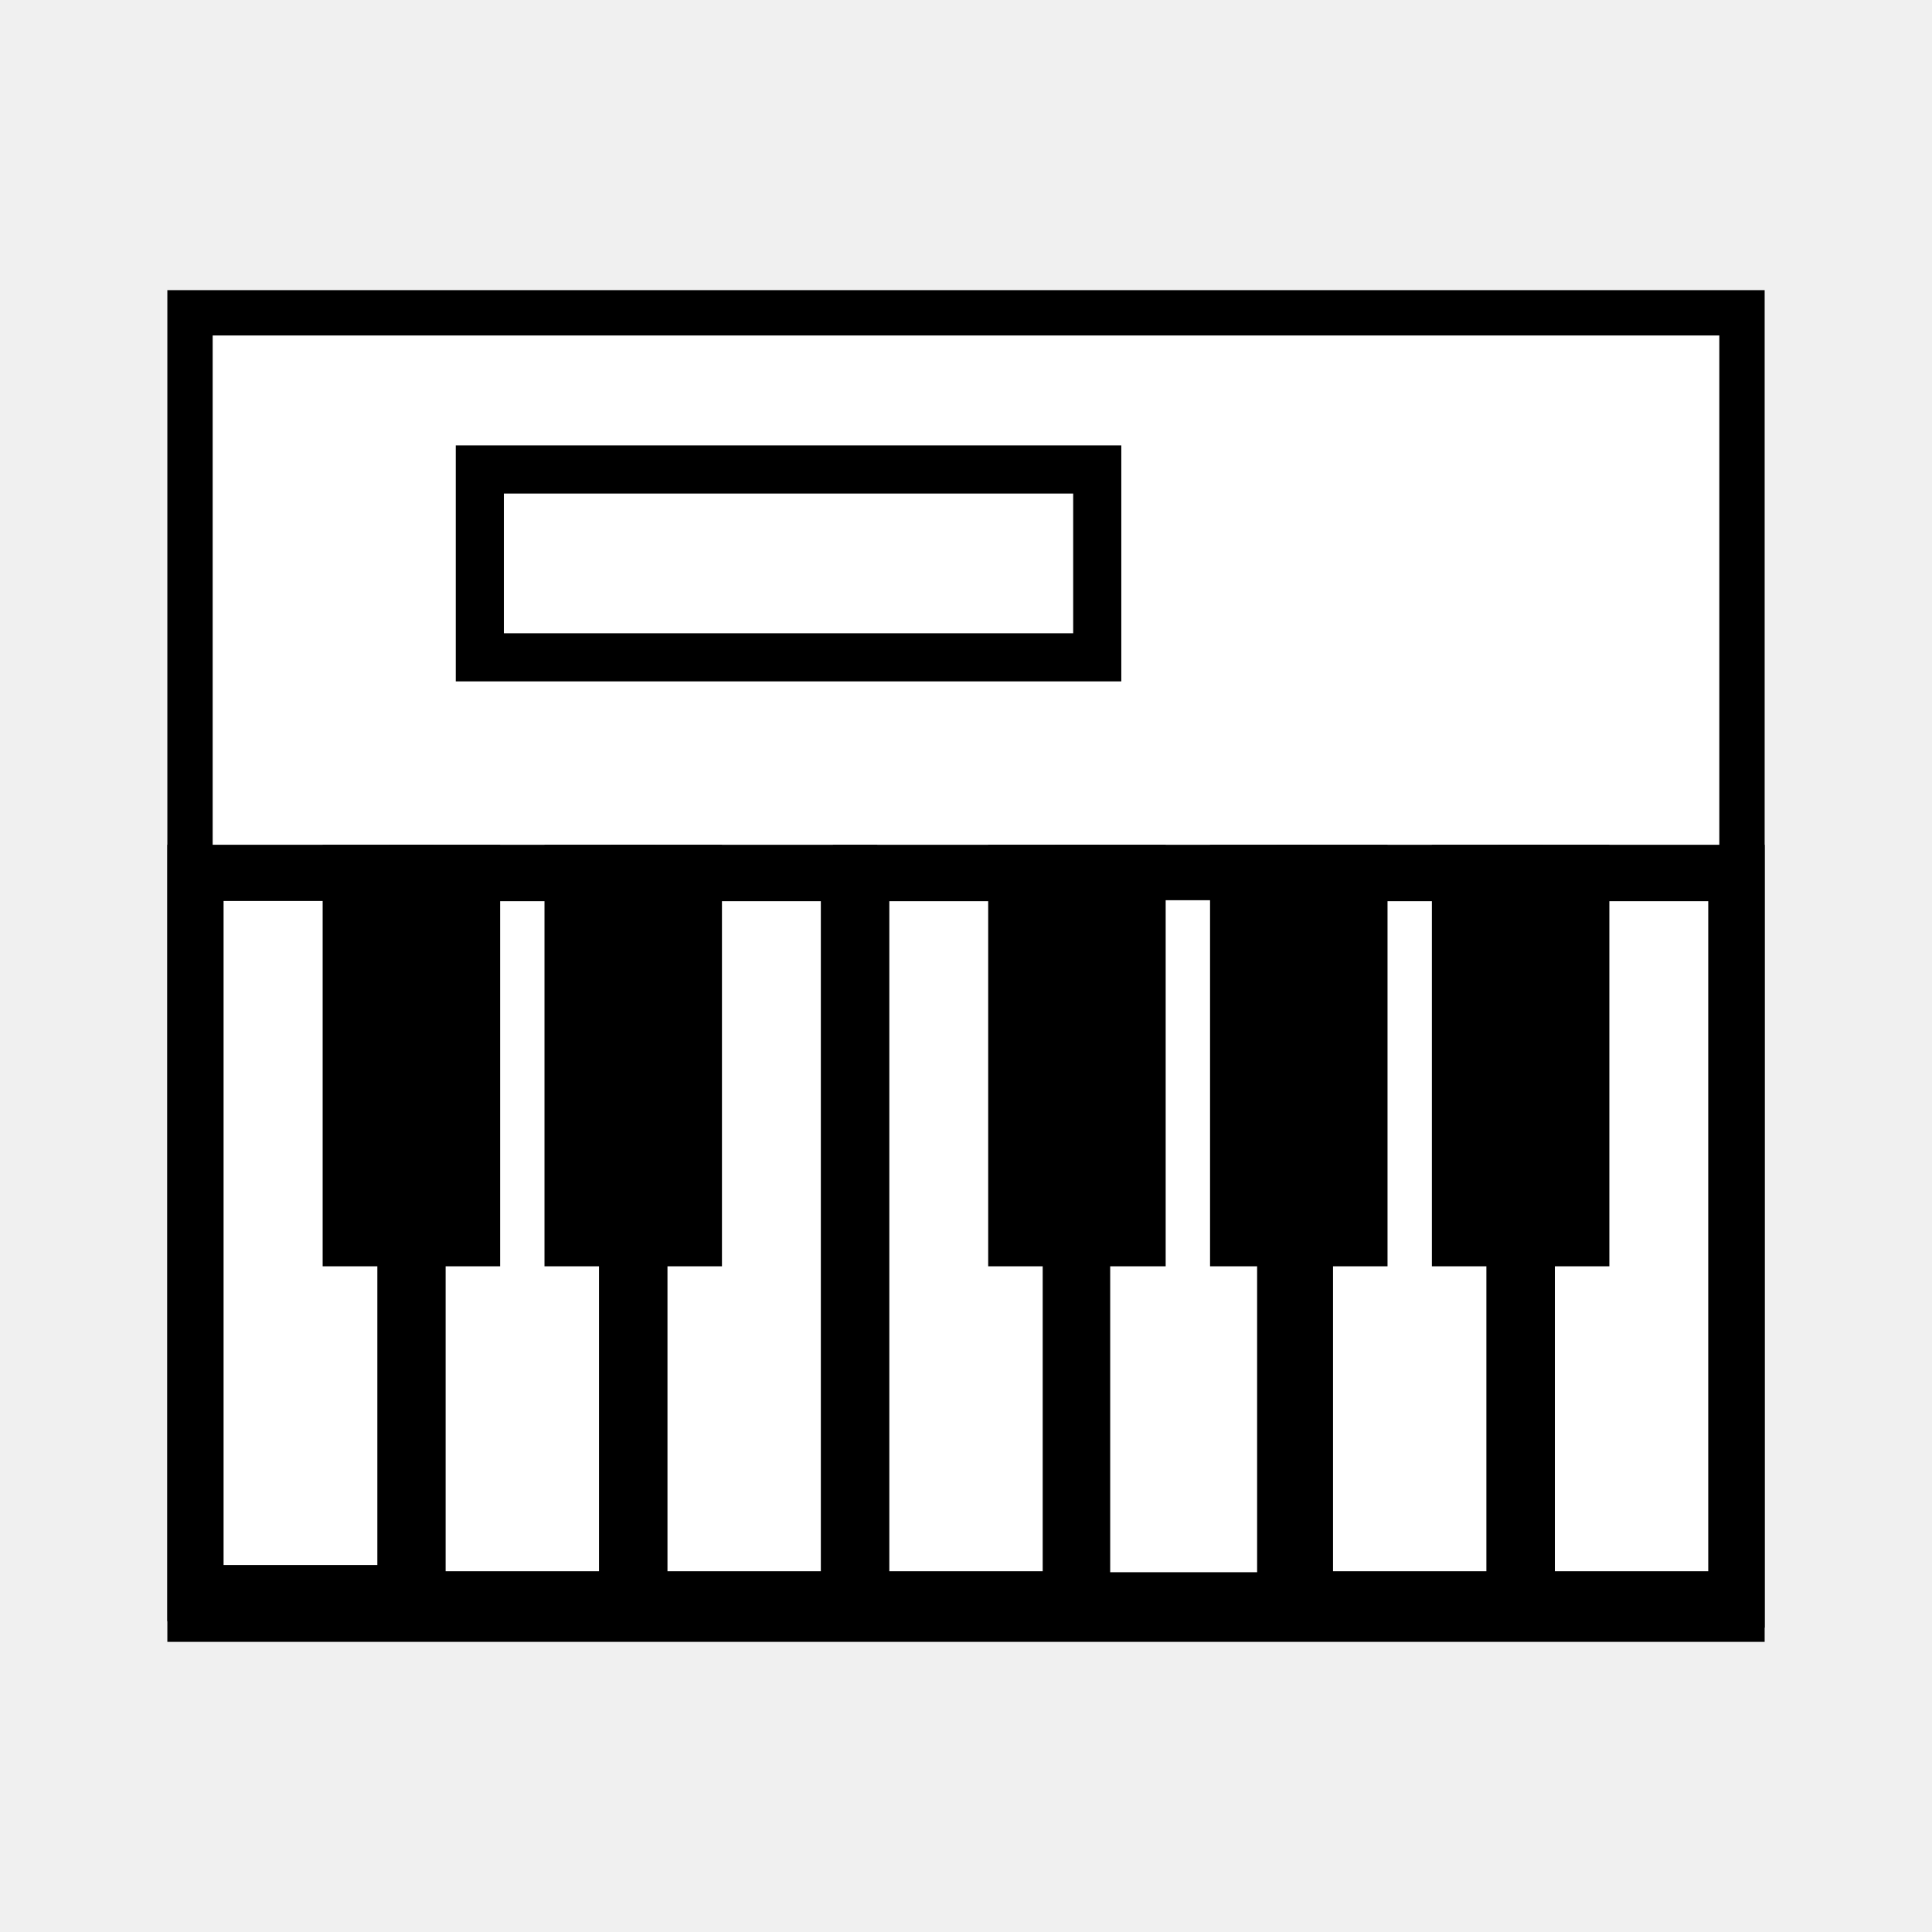
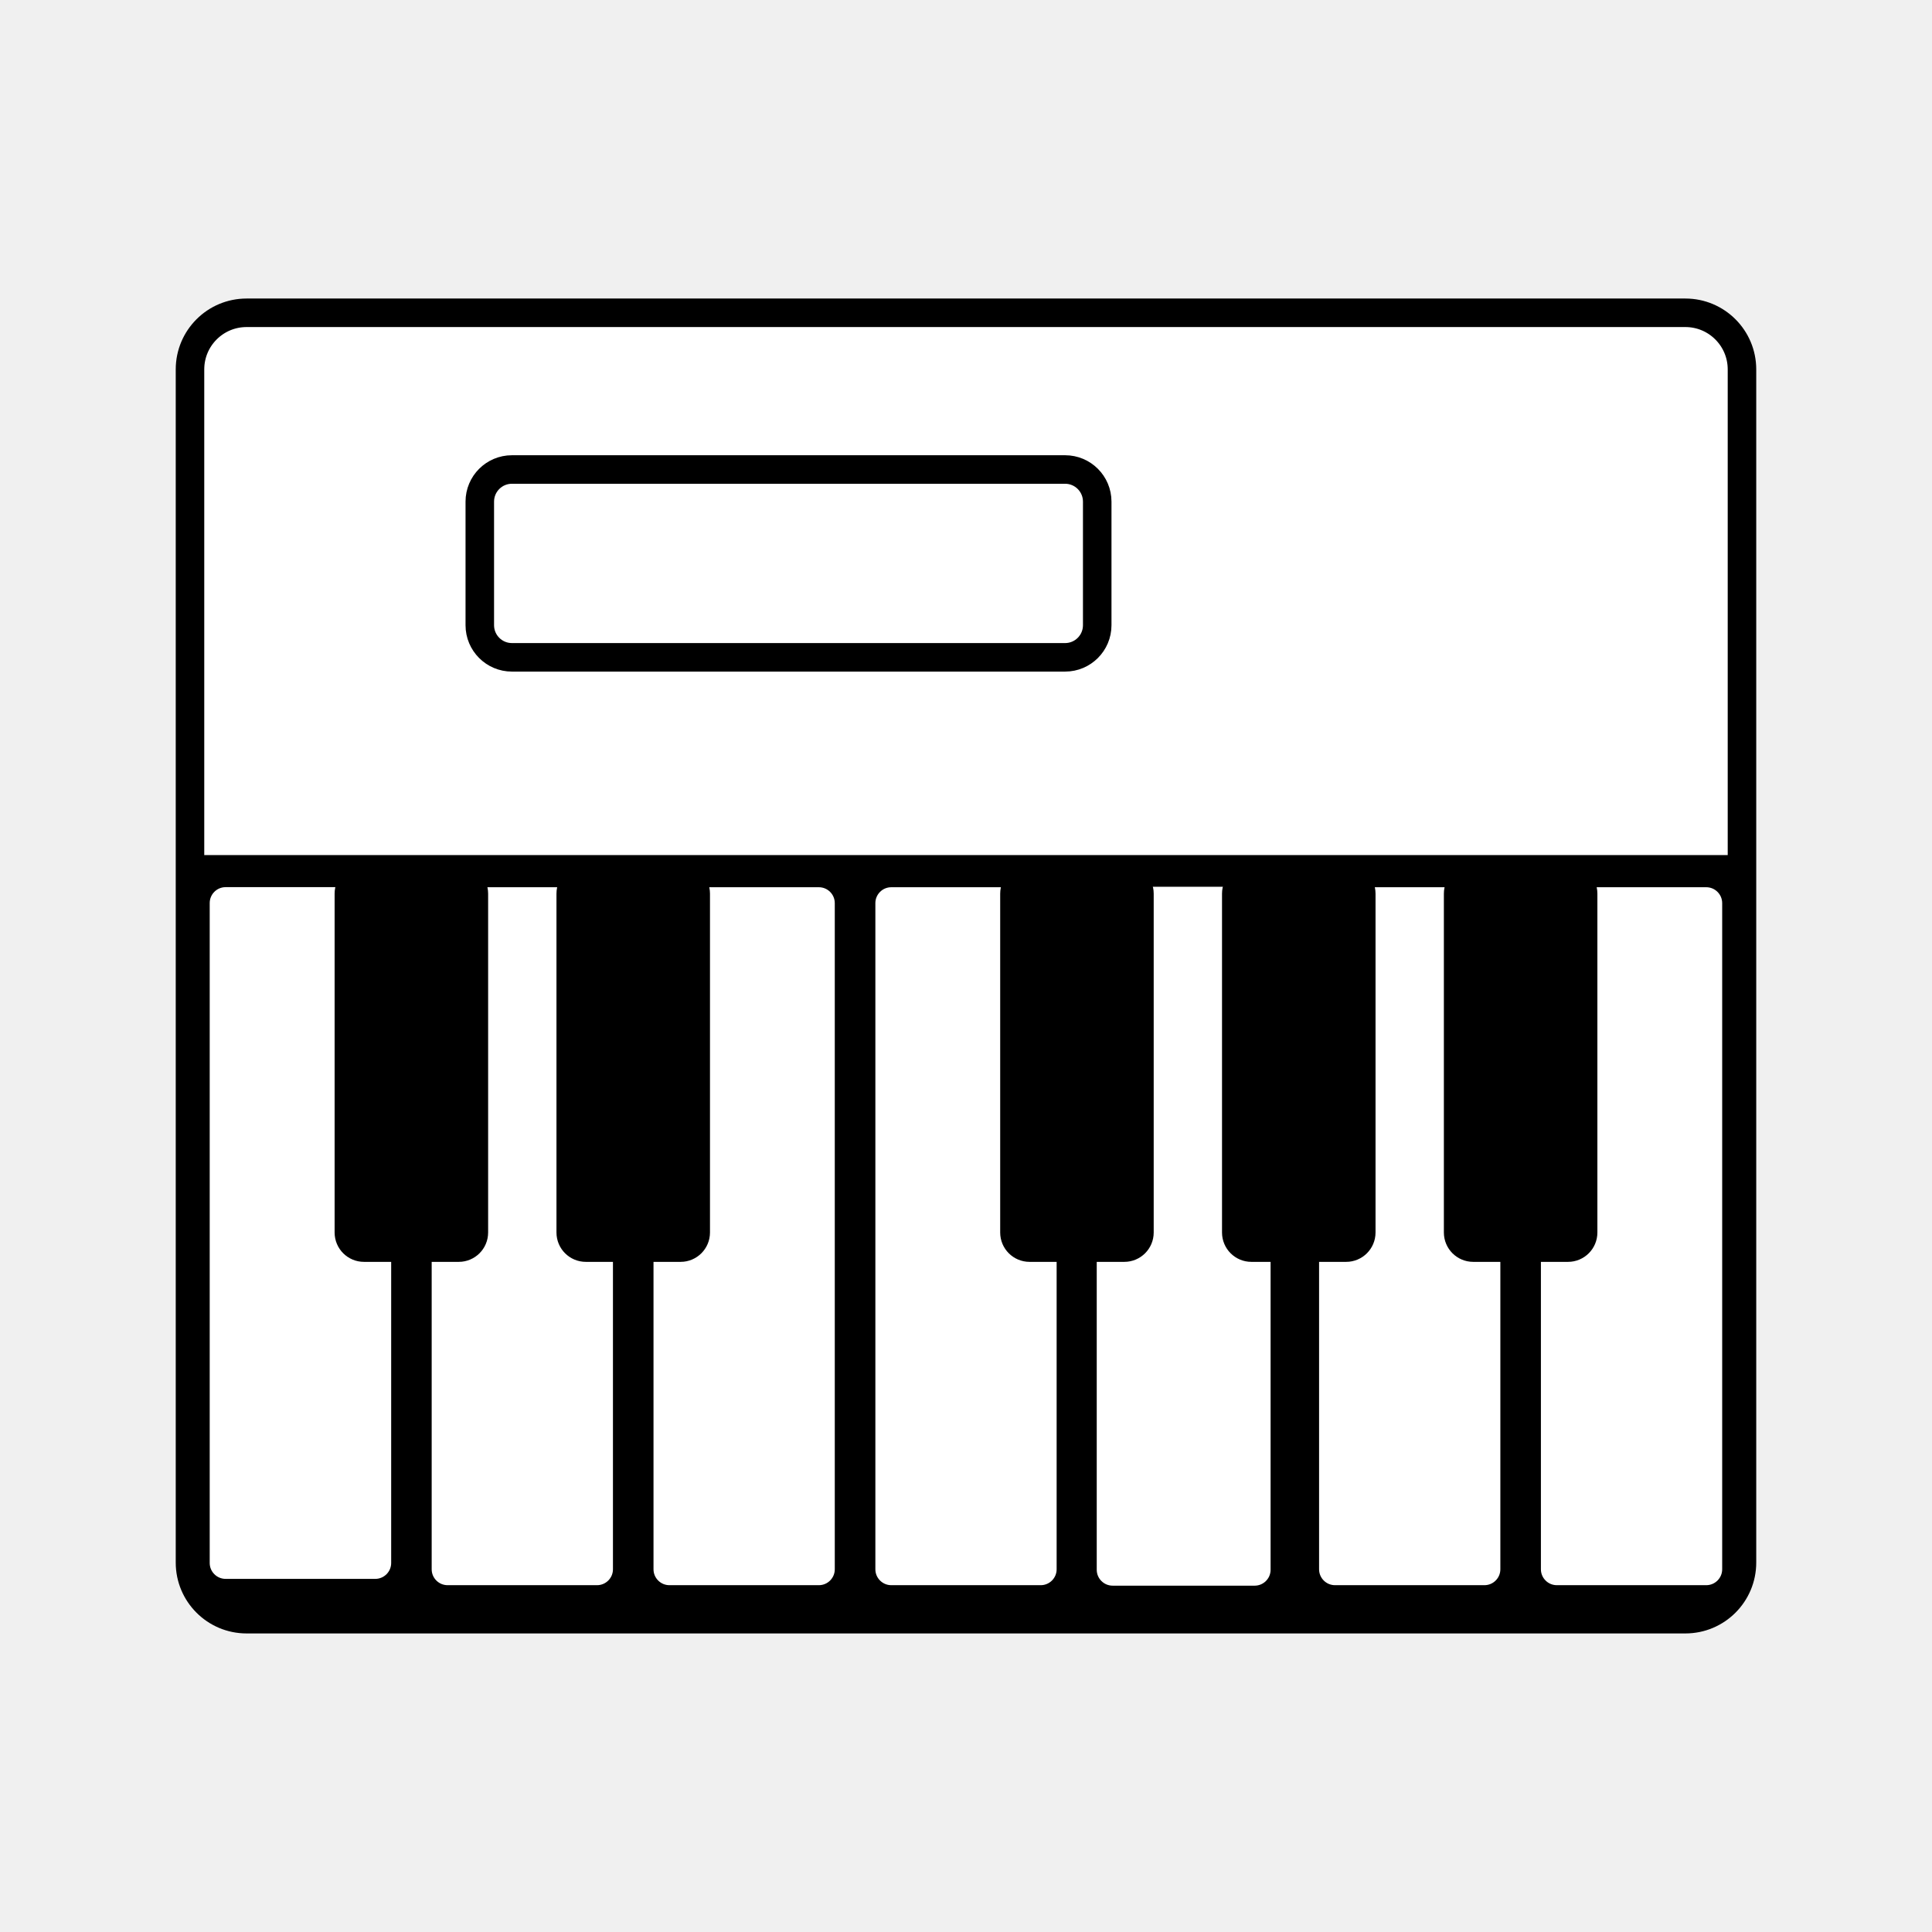
<svg xmlns="http://www.w3.org/2000/svg" width="256" height="256" viewBox="0 0 67.733 67.733" version="1.1" id="svg1" xml:space="preserve">
  <defs id="defs1" />
  <g id="layer1">
-     <g id="g8" transform="translate(2.162576,-3.057435)">
-       <rect style="opacity:1;fill:#ffffff;fill-opacity:1;stroke:#000000;stroke-width:1.589;stroke-dasharray:none;stroke-opacity:1" id="rect5" width="54.41" height="45.8" x="4.499" y="14.024" />
-       <rect style="opacity:1;fill:#ffffff;fill-opacity:1;stroke:#000000;stroke-width:1.687;stroke-dasharray:none;stroke-opacity:1" id="rect6" width="21.646" height="6.585" x="14.659" y="19.517" />
-       <rect style="opacity:1;fill:#ffffff;fill-opacity:1;stroke:#000000;stroke-width:1.971;stroke-dasharray:none;stroke-opacity:1" id="rect7" width="7.362" height="25.251" x="4.69" y="33.659" />
-       <rect style="fill:#ffffff;fill-opacity:1;stroke:#000000;stroke-width:1.978;stroke-dasharray:none;stroke-opacity:1" id="rect7-6" width="7.355" height="25.469" x="12.471" y="33.663" />
-       <rect style="fill:#ffffff;fill-opacity:1;stroke:#000000;stroke-width:1.978;stroke-dasharray:none;stroke-opacity:1" id="rect7-4" width="7.355" height="25.469" x="20.249" y="33.663" />
-       <rect style="fill:#ffffff;fill-opacity:1;stroke:#000000;stroke-width:1.978;stroke-dasharray:none;stroke-opacity:1" id="rect7-69" width="7.355" height="25.469" x="28.027" y="33.663" />
-       <rect style="fill:#ffffff;fill-opacity:1;stroke:#000000;stroke-width:1.944;stroke-dasharray:none;stroke-opacity:1" id="rect7-5" width="7.095" height="25.503" x="35.787" y="33.646" />
-       <rect style="fill:#ffffff;fill-opacity:1;stroke:#000000;stroke-width:1.978;stroke-dasharray:none;stroke-opacity:1" id="rect7-7" width="7.355" height="25.469" x="43.582" y="33.663" />
-       <rect style="fill:#ffffff;fill-opacity:1;stroke:#000000;stroke-width:1.978;stroke-dasharray:none;stroke-opacity:1" id="rect7-0" width="7.355" height="25.469" x="51.36" y="33.663" />
-       <rect style="opacity:1;fill:#000000;fill-opacity:1;stroke:#000000;stroke-width:1.84;stroke-dasharray:none;stroke-opacity:1" id="rect8" width="4.382" height="12.938" x="10.069" y="33.594" />
-       <rect style="fill:#000000;fill-opacity:1;stroke:#000000;stroke-width:1.84;stroke-dasharray:none;stroke-opacity:1" id="rect8-5" width="4.382" height="12.938" x="17.846" y="33.594" />
-       <rect style="fill:#000000;fill-opacity:1;stroke:#000000;stroke-width:1.84;stroke-dasharray:none;stroke-opacity:1" id="rect8-72" width="4.382" height="12.938" x="33.402" y="33.594" />
-       <rect style="fill:#000000;fill-opacity:1;stroke:#000000;stroke-width:1.84;stroke-dasharray:none;stroke-opacity:1" id="rect8-0" width="4.382" height="12.938" x="41.18" y="33.594" />
-       <rect style="fill:#000000;fill-opacity:1;stroke:#000000;stroke-width:1.84;stroke-dasharray:none;stroke-opacity:1" id="rect8-9" width="4.382" height="12.938" x="48.957" y="33.594" />
-     </g>
+     <rect style="fill:#ffffff;fill-opacity:1;stroke:#000000;stroke-width:1;stroke-linejoin:round;stroke-dasharray:none;stroke-opacity:1" id="rect5" width="54.41" height="45.8" x="6.661" y="10.966" ry="1.984" />
+     <rect style="fill:#ffffff;fill-opacity:1;stroke:#000000;stroke-width:1;stroke-dasharray:none;stroke-opacity:1" id="rect6" width="21.646" height="6.585" x="16.821" y="16.46" ry="1.126" />
+     <rect style="fill:#000000;stroke:#000000;stroke-width:0.979;stroke-linecap:round;stroke-linejoin:round;stroke-miterlimit:8;stroke-dasharray:none" id="rect1" width="53.401" height="12.828" x="7.188" y="30.467" />
+     <rect style="fill:#000000;stroke:#000000;stroke-width:0.937;stroke-linecap:round;stroke-linejoin:round;stroke-miterlimit:8;stroke-dasharray:none" id="rect1-8" width="48.769" height="12.87" x="9.694" y="43.252" />
+     <rect style="fill:#ffffff;fill-opacity:1;stroke:#000000;stroke-width:1;stroke-dasharray:none;stroke-opacity:1" id="rect7" width="7.362" height="25.251" x="6.852" y="30.602" ry="1.058" />
+     <rect style="fill:#ffffff;fill-opacity:1;stroke:#000000;stroke-width:1;stroke-dasharray:none;stroke-opacity:1" id="rect7-6" width="7.355" height="25.469" x="14.634" y="30.605" ry="1.058" />
+     <rect style="fill:#ffffff;fill-opacity:1;stroke:#000000;stroke-width:1;stroke-dasharray:none;stroke-opacity:1" id="rect7-4" width="7.355" height="25.469" x="22.411" y="30.605" ry="1.058" />
+     <rect style="fill:#ffffff;fill-opacity:1;stroke:#000000;stroke-width:1;stroke-dasharray:none;stroke-opacity:1" id="rect7-69" width="7.355" height="25.469" x="30.189" y="30.605" ry="1.058" />
+     <rect style="fill:#ffffff;fill-opacity:1;stroke:#000000;stroke-width:1;stroke-dasharray:none;stroke-opacity:1" id="rect7-5" width="7.095" height="25.503" x="37.95" y="30.588" ry="1.058" />
+     <rect style="fill:#ffffff;fill-opacity:1;stroke:#000000;stroke-width:1;stroke-dasharray:none;stroke-opacity:1" id="rect7-7" width="7.355" height="25.469" x="45.745" y="30.605" ry="1.058" />
+     <rect style="fill:#ffffff;fill-opacity:1;stroke:#000000;stroke-width:1;stroke-dasharray:none;stroke-opacity:1" id="rect7-0" width="7.355" height="25.469" x="53.522" y="30.605" ry="1.058" />
+     <rect style="fill:#000000;fill-opacity:1;stroke:#000000;stroke-width:1;stroke-dasharray:none;stroke-opacity:1" id="rect8" width="4.382" height="12.938" x="12.231" y="30.801" ry="0.529" />
+     <rect style="fill:#000000;fill-opacity:1;stroke:#000000;stroke-width:1;stroke-dasharray:none;stroke-opacity:1" id="rect8-5" width="4.382" height="12.938" x="20.009" y="30.801" ry="0.529" />
+     <rect style="fill:#000000;fill-opacity:1;stroke:#000000;stroke-width:1;stroke-dasharray:none;stroke-opacity:1" id="rect8-72" width="4.382" height="12.938" x="35.565" y="30.801" ry="0.529" />
+     <rect style="fill:#000000;fill-opacity:1;stroke:#000000;stroke-width:1;stroke-dasharray:none;stroke-opacity:1" id="rect8-0" width="4.382" height="12.938" x="43.342" y="30.801" ry="0.529" />
+     <rect style="fill:#000000;fill-opacity:1;stroke:#000000;stroke-width:1;stroke-dasharray:none;stroke-opacity:1" id="rect8-9" width="4.382" height="12.938" x="51.12" y="30.801" ry="0.529" />
  </g>
</svg>
